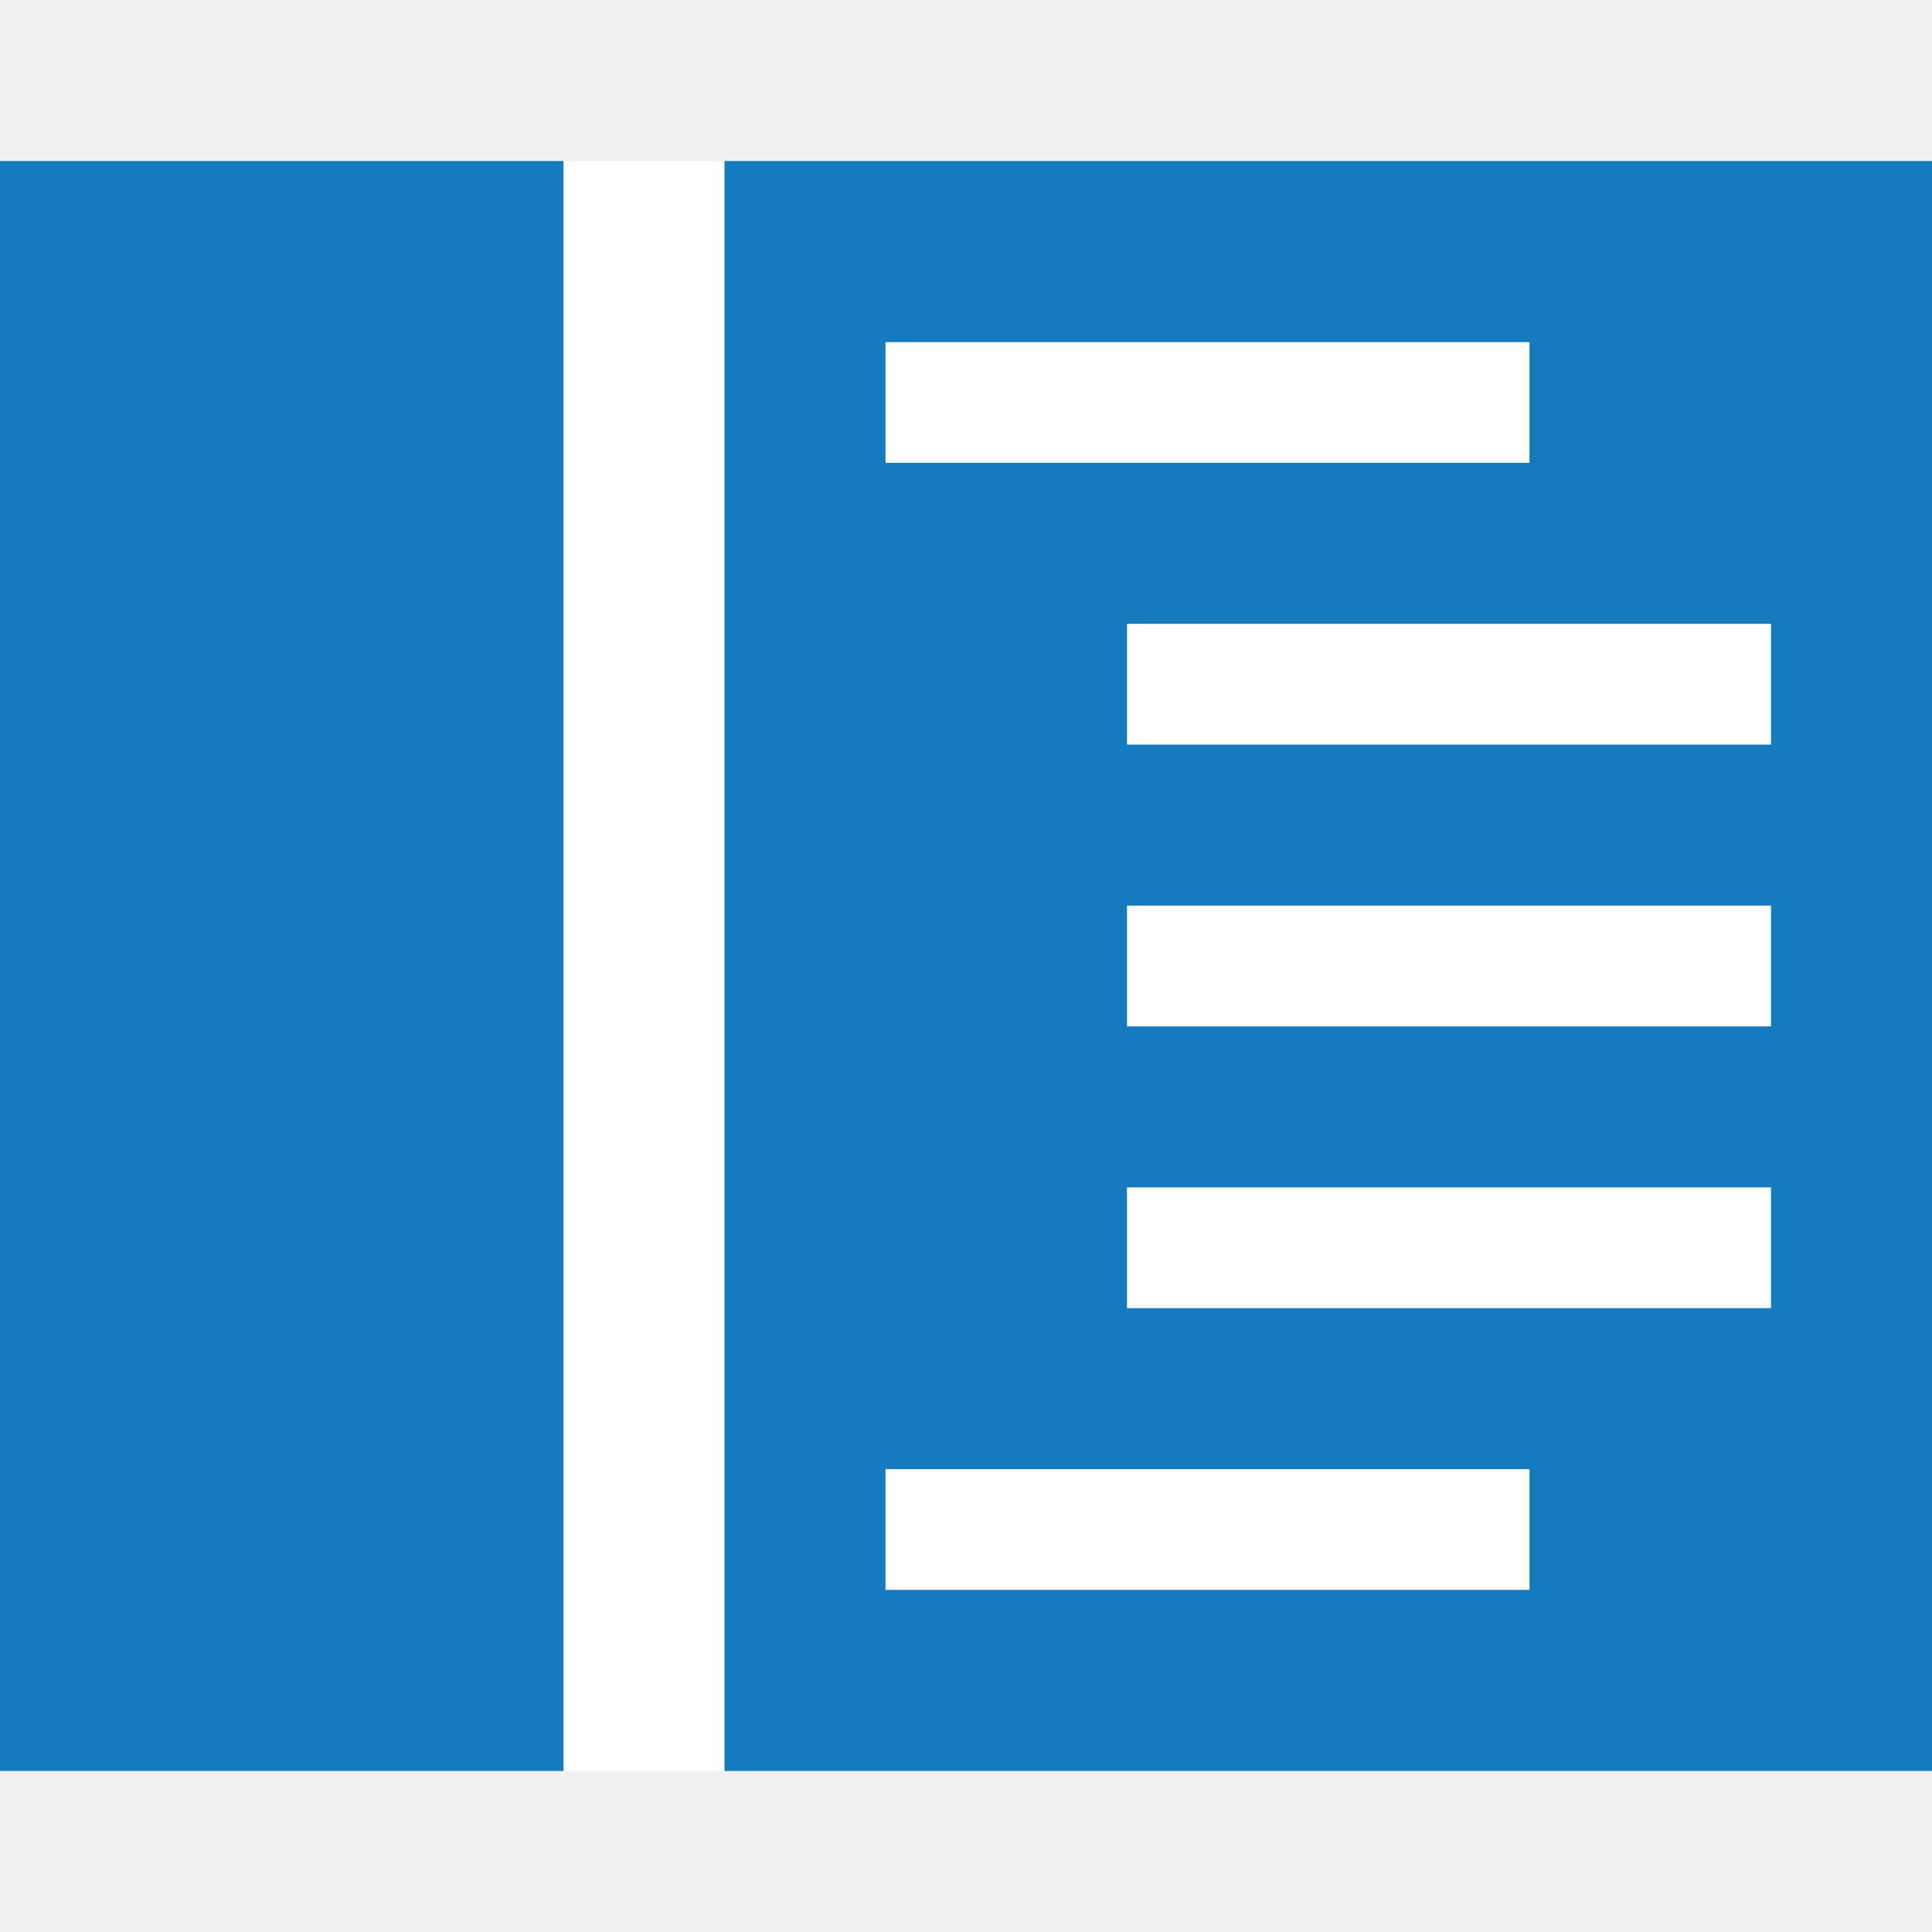
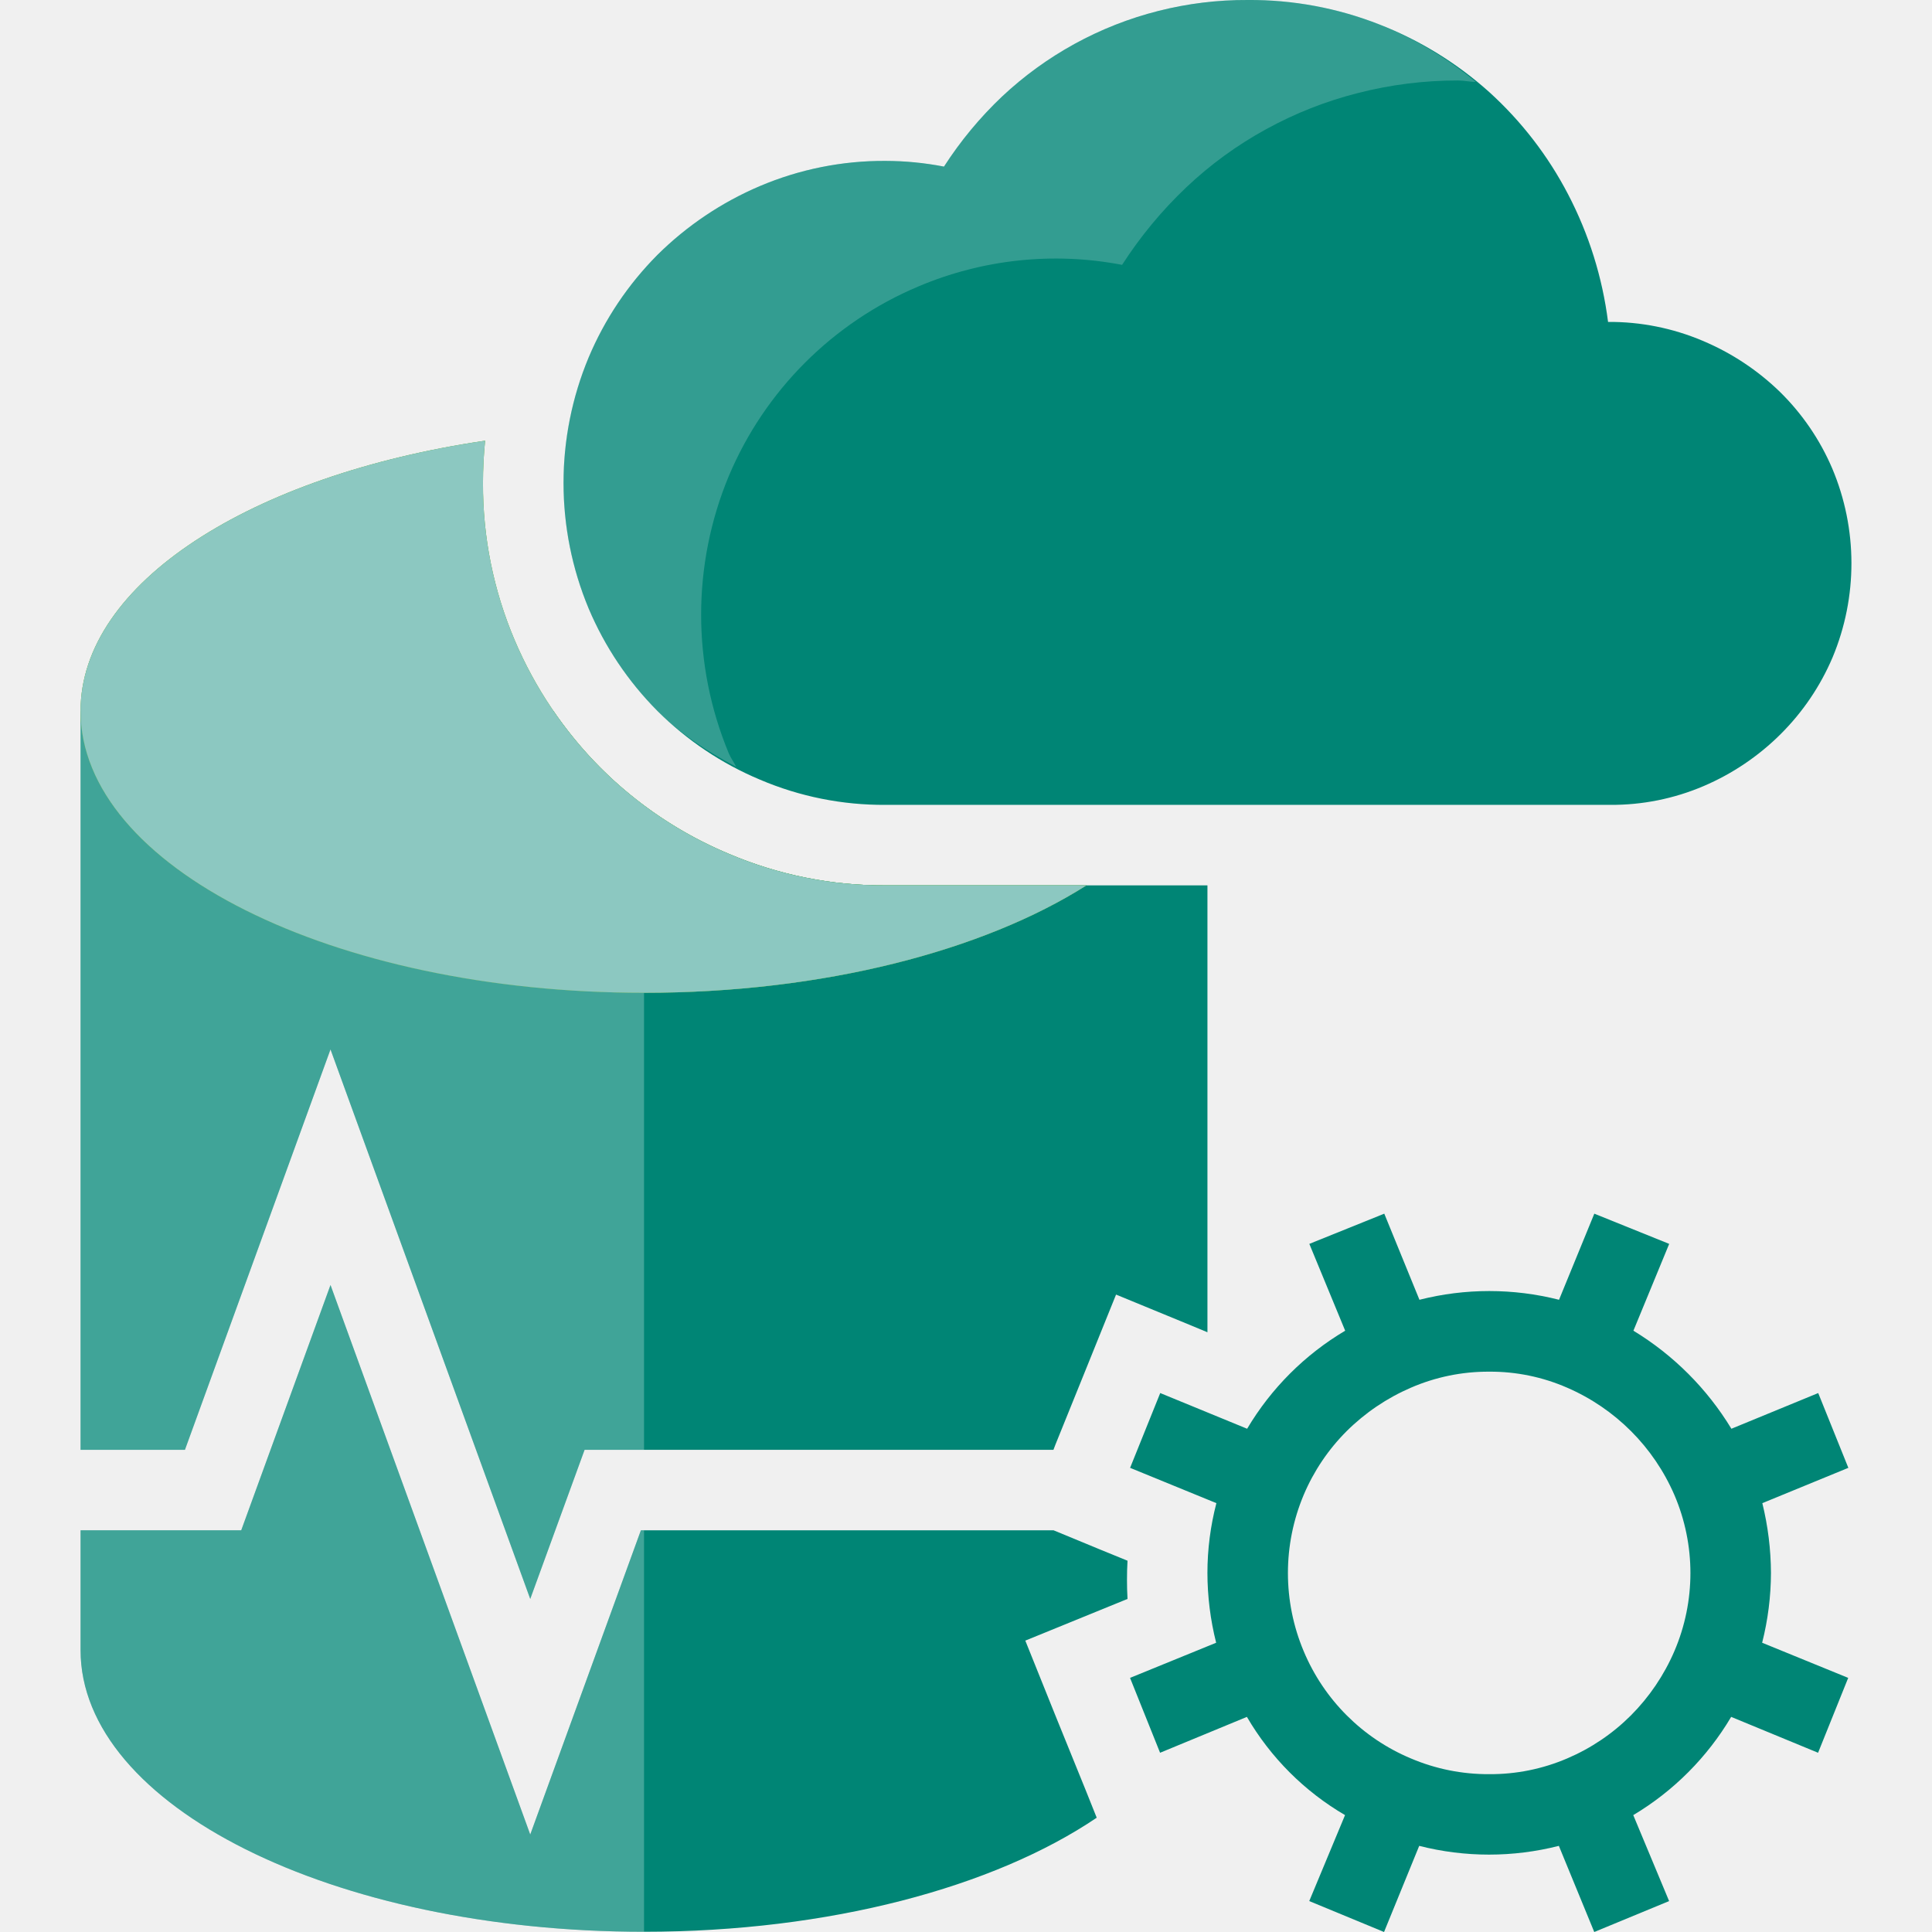
- <svg xmlns="http://www.w3.org/2000/svg" id="Layer_1" viewBox="0 0 1024 1024">
-   <style>.st0{fill:#f6f6f6;fill-opacity:0}.st1{fill:#fff}.st2{fill:#167abf}</style>
-   <path class="st0" d="M1024 1024H0V0h1024v1024z" />
-   <path class="st1" d="M1024 85.333v853.333H0V85.333h1024z" />
-   <path class="st2" d="M0 85.333h298.667v853.333H0V85.333zm1024 0v853.333H384V85.333h640zm-554.667 160h341.333v-64H469.333v64zm341.334 533.334H469.333v64h341.333l.001-64zm128-149.334H597.333v64h341.333l.001-64zm0-149.333H597.333v64h341.333l.001-64zm0-149.333H597.333v64h341.333l.001-64z" />
+ <svg xmlns="http://www.w3.org/2000/svg" width="1024" height="1024" viewBox="0 0 1024 1024">
+   <path d="M1024,1024H0V0H1024Z" fill="#f6f6f6" fill-opacity="0" />
+   <g>
+     <g>
+       <path d="M582.813,821.171,558.39,811.078h-218.7L281.039,972.344,175.172,681.078l-47.313,130H42.7V874.61c0,82.436,133.634,149.265,298.65,149.265,98.328,0,185.57-23.688,239.93-60.453l-5.922-14.8-16.094-39.672-15.829-39.391,39.344-16.048,14.829-6.046c-.2-3.423-.282-6.751-.282-10.125s.078-6.8.282-10.125Z" fill="#008575" />
+       <path d="M469.32,469.266A209.424,209.424,0,0,1,386.164,452.5a210.842,210.842,0,0,1-92.828-75.656H42.7V768.437H98.016L175.172,556.2,281.039,847.469l28.805-79.032h248.5l1.046-2.749,16.047-39.672,16.094-39.859L631.25,702.5l8.718,3.624V469.266Z" fill="#008575" />
+     </g>
+     <g opacity="0.25">
+       <path d="M175.172,556.2,281.039,847.469l28.805-79.032h31.508V426.906a209.408,209.408,0,0,1-23.008-19.89,212.537,212.537,0,0,1-25.008-30.172H42.7V768.437H98.016Z" fill="#fff" />
+       <path d="M339.688,811.078,281.039,972.344,175.172,681.078l-47.313,130H42.7V874.61c0,82.436,133.634,149.265,298.65,149.265v-212.8Z" fill="#fff" />
+     </g>
+     <path d="M469.32,469.266A209.424,209.424,0,0,1,386.164,452.5a212.329,212.329,0,0,1-67.82-45.484,215.513,215.513,0,0,1-45.555-67.7,210.416,210.416,0,0,1-16.8-83.375,221.318,221.318,0,0,1,1.125-22.359C133.234,251.8,42.7,309.031,42.7,376.844c0,82.484,133.673,149.359,298.65,149.359,95.164,0,179.859-22.3,234.507-56.937Z" fill="#b8d432" />
+     <path d="M469.32,469.266A209.424,209.424,0,0,1,386.164,452.5a212.329,212.329,0,0,1-67.82-45.484,215.513,215.513,0,0,1-45.555-67.7,210.416,210.416,0,0,1-16.8-83.375,221.318,221.318,0,0,1,1.125-22.359C133.234,251.8,42.7,309.031,42.7,376.844c0,82.484,133.673,149.359,298.65,149.359,95.164,0,179.859-22.3,234.507-56.937Z" fill="#008575" />
+     <path d="M852.3,170.625a126.119,126.119,0,0,1,50.139,10,132.135,132.135,0,0,1,41.048,27.156,126.539,126.539,0,0,1,27.64,40.516,129.321,129.321,0,0,1,.173,100.14,128.033,128.033,0,0,1-27.517,40.657,130.32,130.32,0,0,1-40.765,27.515,123.843,123.843,0,0,1-49.688,9.985H469.32a166.759,166.759,0,0,1-66.484-13.344,170.1,170.1,0,0,1-54.352-36.406,172.108,172.108,0,0,1-36.476-54.313,172.741,172.741,0,0,1,0-133.109,171.229,171.229,0,0,1,36.429-54.3A173.023,173.023,0,0,1,402.8,98.61,167.87,167.87,0,0,1,469.32,85.282,164.541,164.541,0,0,1,500.328,88.3a200.977,200.977,0,0,1,30.8-37.157,189.149,189.149,0,0,1,38.312-27.829A189.23,189.23,0,0,1,661.344,0a187.037,187.037,0,0,1,69.813,12.984,191.558,191.558,0,0,1,58.155,35.8,194.176,194.176,0,0,1,41.845,54.265A200.919,200.919,0,0,1,852.3,170.625Z" fill="#008575" />
+     <path d="M386.289,399.328a191.554,191.554,0,0,1,0-147.047A188.377,188.377,0,0,1,486.821,151.8a186.583,186.583,0,0,1,107.913-11.423A222.149,222.149,0,0,1,628.75,99.3a203.4,203.4,0,0,1,42.312-30.813,205.773,205.773,0,0,1,48.594-19.157,212.357,212.357,0,0,1,53.11-6.672c3.3,0,6.2.734,9.5.8a191.241,191.241,0,0,0-51.109-30.469A187.037,187.037,0,0,0,661.344,0a192.068,192.068,0,0,0-48.016,5.954,194.156,194.156,0,0,0-44.016,17.358,189.427,189.427,0,0,0-38.218,27.829A197.207,197.207,0,0,0,500.328,88.3a164.541,164.541,0,0,0-31.008-3.016A167.543,167.543,0,0,0,402.836,98.61a169.992,169.992,0,0,0-90.828,90.765,171.365,171.365,0,0,0,36.429,187.406c12.172,12.172,26.391,21.563,41.766,29.656C389.039,404.016,387.414,401.953,386.289,399.328Z" fill="#fff" opacity="0.2" style="isolation: isolate" />
+     <path d="M938.647,833.672a152.447,152.447,0,0,1-4.672,37.016l45.61,18.624L963.617,929l-46.063-19.016a149.169,149.169,0,0,1-51.891,52.062l19,45.564L844.991,1024l-18.766-45.656a149.9,149.9,0,0,1-74.015,0L733.569,1024l-39.64-16.39L712.9,962.046a144.7,144.7,0,0,1-52.015-52.062L614.866,929l-15.921-39.688,45.64-18.624a152.468,152.468,0,0,1-4.626-37.016,147.047,147.047,0,0,1,4.751-36.97l-45.735-18.718,15.97-39.64,46.062,18.922A148.589,148.589,0,0,1,712.975,705.3l-19-46.016,39.719-16.016,18.641,45.64a150.28,150.28,0,0,1,73.984,0l18.7-45.64,39.687,16.016L865.742,705.3a154.853,154.853,0,0,1,51.937,51.968l46.015-18.922,15.969,39.64L934.07,796.7A157.427,157.427,0,0,1,938.647,833.672ZM789.3,940.344A103.068,103.068,0,0,0,830.647,932a107.121,107.121,0,0,0,33.813-22.843,109.322,109.322,0,0,0,23-34.016,105.036,105.036,0,0,0,0-82.781,109.269,109.269,0,0,0-56.813-56.845,101.608,101.608,0,0,0-41.344-8.5,102.956,102.956,0,0,0-41.515,8.5,110.282,110.282,0,0,0-34.016,23,106.128,106.128,0,0,0-22.8,33.845,106.831,106.831,0,0,0,0,82.781A105.967,105.967,0,0,0,747.788,932,104.438,104.438,0,0,0,789.3,940.344Z" fill="#008575" />
+     <path d="M469.32,469.266A209.424,209.424,0,0,1,386.164,452.5a212.329,212.329,0,0,1-67.82-45.484,215.513,215.513,0,0,1-45.555-67.7,210.416,210.416,0,0,1-16.8-83.375,221.318,221.318,0,0,1,1.125-22.359C133.234,251.8,42.7,309.031,42.7,376.844c0,82.484,133.673,149.359,298.65,149.359,95.164,0,179.859-22.3,234.507-56.937Z" fill="#fff" opacity="0.55" />
+   </g>
</svg>
